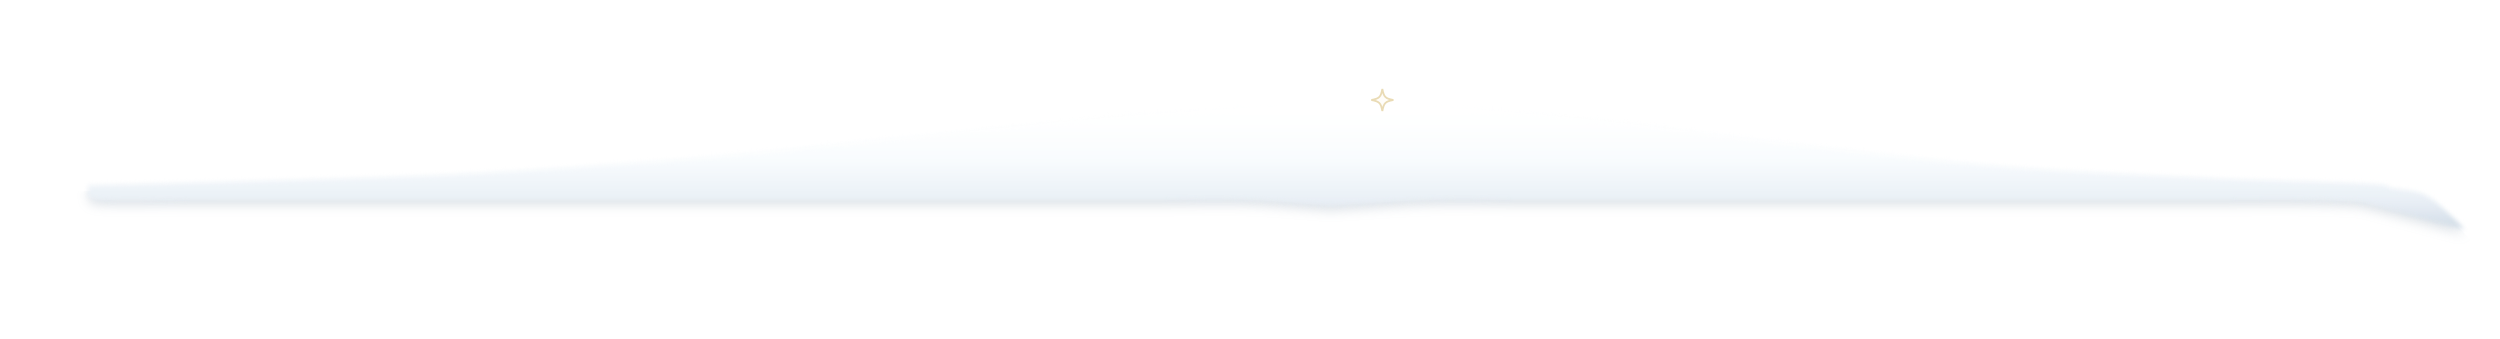
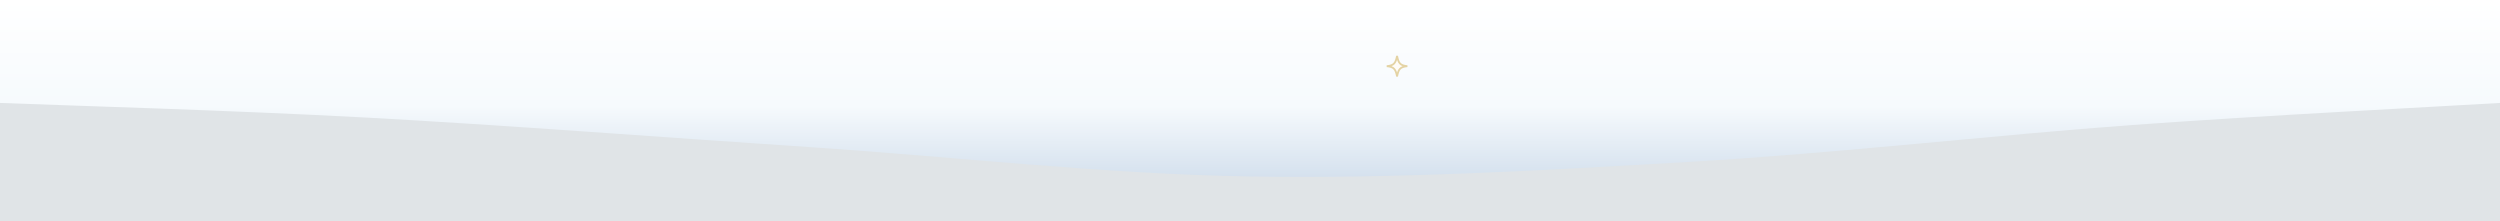
- <svg xmlns="http://www.w3.org/2000/svg" viewBox="0 0 340 46" width="340" height="46" aria-label="Снежная шапка А — мягкая дюна ближе к центру">
+ <svg xmlns="http://www.w3.org/2000/svg" viewBox="0 0 340 30" width="340" height="30">
  <defs>
-     <linearGradient id="capa-vol" x1="0" y1="0" x2="0" y2="1">
+     <linearGradient id="capav" x1="0" y1="0" x2="0" y2="1">
      <stop offset="0" stop-color="#FFFFFF" />
-       <stop offset="0.42" stop-color="#F7FBFD" />
-       <stop offset="0.78" stop-color="#E6EDF4" />
-       <stop offset="1" stop-color="#D0DBE6" />
+       <stop offset="0.6" stop-color="#F6FAFD" />
+       <stop offset="1" stop-color="#D5E1EE" />
    </linearGradient>
-     <linearGradient id="capa-hi" x1="0" y1="0" x2="0" y2="1">
-       <stop offset="0" stop-color="#FFFFFF" stop-opacity="0.95" />
-       <stop offset="0.5" stop-color="#FFFFFF" stop-opacity="0.22" />
-       <stop offset="1" stop-color="#FFFFFF" stop-opacity="0" />
-     </linearGradient>
-     <filter id="capa-soft" x="-4%" y="-30%" width="108%" height="170%" color-interpolation-filters="sRGB">
-       <feGaussianBlur in="SourceGraphic" stdDeviation="0.28" />
+     <filter id="capas" x="-1%" y="0" width="102%" height="145%">
+       <feOffset in="SourceAlpha" dx="0" dy="1.2" />
+       <feGaussianBlur stdDeviation="0.65" />
+       <feFlood flood-color="#3E5870" flood-opacity="0.4" />
+       <feComposite operator="in" />
    </filter>
-     <filter id="capa-sh" x="-8%" y="0%" width="116%" height="180%" color-interpolation-filters="sRGB">
-       <feOffset in="SourceAlpha" dx="0" dy="0.7" result="off" />
-       <feGaussianBlur in="off" stdDeviation="0.7" result="blur" />
-       <feFlood flood-color="#5A7390" flood-opacity="0.2" result="col" />
-       <feComposite in="col" in2="blur" operator="in" result="sh" />
-       <feMerge>
-         <feMergeNode in="sh" />
-       </feMerge>
-     </filter>
-     <clipPath id="capa-face">
-       <path d="M 0,26.0 H 322.0 A 18.0,18.0 0 0 1 340.0,44.0 V 46 H 0 Z" />
-     </clipPath>
  </defs>
-   <g clip-path="url(#capa-face)">
-     <path d="M 12.00 25.20 C 16.00 25.10 27.33 24.87 36.00 24.60 C 44.67 24.33 54.00 24.13 64.00 23.60 C 74.00 23.07 85.33 22.30 96.00 21.40 C 106.67 20.50 117.67 19.20 128.00 18.20 C 138.33 17.20 148.33 16.07 158.00 15.40 C 167.67 14.73 176.67 14.10 186.00 14.20 C 195.33 14.30 204.67 15.13 214.00 16.00 C 223.33 16.87 232.33 18.30 242.00 19.40 C 251.67 20.50 262.33 21.80 272.00 22.60 C 281.67 23.40 291.67 23.80 300.00 24.20 C 308.33 24.60 317.79 24.77 322.00 25.00 C 326.21 25.23 323.95 25.33 325.25 25.58 C 326.55 25.84 328.43 25.87 329.79 26.51 C 331.15 27.14 332.52 28.59 333.42 29.38 C 334.32 30.17 334.90 30.94 335.20 31.25 L 321.00 27.45 C 319.83 27.41 317.17 27.24 314.00 27.20 C 310.83 27.16 306.00 27.20 302.00 27.20 C 298.00 27.20 294.00 27.20 290.00 27.20 C 286.00 27.20 282.00 27.20 278.00 27.20 C 274.00 27.20 270.00 27.20 266.00 27.20 C 262.00 27.20 258.00 27.20 254.00 27.20 C 250.00 27.20 246.00 27.20 242.00 27.20 C 238.00 27.20 234.00 27.20 230.00 27.20 C 226.00 27.20 222.00 27.20 218.00 27.20 C 214.00 27.20 210.00 27.20 206.00 27.20 C 202.00 27.20 198.00 27.08 194.00 27.20 C 190.00 27.32 184.33 27.78 182.00 27.90 C 179.67 28.02 182.00 28.02 180.00 27.90 C 178.00 27.78 173.67 27.32 170.00 27.20 C 166.33 27.08 162.00 27.20 158.00 27.20 C 154.00 27.20 150.00 27.20 146.00 27.20 C 142.00 27.20 138.00 27.20 134.00 27.20 C 130.00 27.20 126.00 27.20 122.00 27.20 C 118.00 27.20 114.00 27.20 110.00 27.20 C 106.00 27.20 102.00 27.20 98.00 27.20 C 94.00 27.20 90.00 27.20 86.00 27.20 C 82.00 27.20 78.00 27.20 74.00 27.20 C 70.00 27.20 66.00 27.20 62.00 27.20 C 58.00 27.20 54.00 27.20 50.00 27.20 C 46.00 27.20 42.00 27.20 38.00 27.20 C 34.00 27.20 30.00 27.20 26.00 27.20 C 22.00 27.20 16.33 27.31 14.00 27.20 C 11.67 27.09 12.33 26.65 12.00 26.54 Z" filter="url(#capa-sh)" fill="#5A7390" />
-   </g>
-   <path d="M 12.00 25.20 C 16.00 25.10 27.33 24.87 36.00 24.60 C 44.67 24.33 54.00 24.13 64.00 23.60 C 74.00 23.07 85.33 22.30 96.00 21.40 C 106.67 20.50 117.67 19.20 128.00 18.20 C 138.33 17.20 148.33 16.07 158.00 15.40 C 167.67 14.73 176.67 14.10 186.00 14.20 C 195.33 14.30 204.67 15.13 214.00 16.00 C 223.33 16.87 232.33 18.30 242.00 19.40 C 251.67 20.50 262.33 21.80 272.00 22.60 C 281.67 23.40 291.67 23.80 300.00 24.20 C 308.33 24.60 317.79 24.77 322.00 25.00 C 326.21 25.23 323.95 25.33 325.25 25.58 C 326.55 25.84 328.43 25.87 329.79 26.51 C 331.15 27.14 332.52 28.59 333.42 29.38 C 334.32 30.17 334.90 30.94 335.20 31.25 L 321.00 27.45 C 319.83 27.41 317.17 27.24 314.00 27.20 C 310.83 27.16 306.00 27.20 302.00 27.20 C 298.00 27.20 294.00 27.20 290.00 27.20 C 286.00 27.20 282.00 27.20 278.00 27.20 C 274.00 27.20 270.00 27.20 266.00 27.20 C 262.00 27.20 258.00 27.20 254.00 27.20 C 250.00 27.20 246.00 27.20 242.00 27.20 C 238.00 27.20 234.00 27.20 230.00 27.20 C 226.00 27.20 222.00 27.20 218.00 27.20 C 214.00 27.20 210.00 27.20 206.00 27.20 C 202.00 27.20 198.00 27.08 194.00 27.20 C 190.00 27.32 184.33 27.78 182.00 27.90 C 179.67 28.02 182.00 28.02 180.00 27.90 C 178.00 27.78 173.67 27.32 170.00 27.20 C 166.33 27.08 162.00 27.20 158.00 27.20 C 154.00 27.20 150.00 27.20 146.00 27.20 C 142.00 27.20 138.00 27.20 134.00 27.20 C 130.00 27.20 126.00 27.20 122.00 27.20 C 118.00 27.20 114.00 27.20 110.00 27.20 C 106.00 27.20 102.00 27.20 98.00 27.20 C 94.00 27.20 90.00 27.20 86.00 27.20 C 82.00 27.20 78.00 27.20 74.00 27.20 C 70.00 27.20 66.00 27.20 62.00 27.20 C 58.00 27.20 54.00 27.20 50.00 27.20 C 46.00 27.20 42.00 27.20 38.00 27.20 C 34.00 27.20 30.00 27.20 26.00 27.20 C 22.00 27.20 16.33 27.31 14.00 27.20 C 11.67 27.09 12.33 26.65 12.00 26.54 Z" fill="url(#capa-vol)" filter="url(#capa-soft)" />
-   <path d="M 12.00 25.20 C 16.00 25.10 27.33 24.87 36.00 24.60 C 44.67 24.33 54.00 24.13 64.00 23.60 C 74.00 23.07 85.33 22.30 96.00 21.40 C 106.67 20.50 117.67 19.20 128.00 18.20 C 138.33 17.20 148.33 16.07 158.00 15.40 C 167.67 14.73 176.67 14.10 186.00 14.20 C 195.33 14.30 204.67 15.13 214.00 16.00 C 223.33 16.87 232.33 18.30 242.00 19.40 C 251.67 20.50 262.33 21.80 272.00 22.60 C 281.67 23.40 291.67 23.80 300.00 24.20 C 308.33 24.60 317.79 24.77 322.00 25.00 C 326.21 25.23 323.95 25.33 325.25 25.58 C 326.55 25.84 328.43 25.87 329.79 26.51 C 331.15 27.14 332.52 28.59 333.42 29.38 C 334.32 30.17 334.90 30.94 335.20 31.25 L 321.00 27.45 C 319.83 27.41 317.17 27.24 314.00 27.20 C 310.83 27.16 306.00 27.20 302.00 27.20 C 298.00 27.20 294.00 27.20 290.00 27.20 C 286.00 27.20 282.00 27.20 278.00 27.20 C 274.00 27.20 270.00 27.20 266.00 27.20 C 262.00 27.20 258.00 27.20 254.00 27.20 C 250.00 27.20 246.00 27.20 242.00 27.20 C 238.00 27.20 234.00 27.20 230.00 27.20 C 226.00 27.20 222.00 27.20 218.00 27.20 C 214.00 27.20 210.00 27.20 206.00 27.20 C 202.00 27.20 198.00 27.08 194.00 27.20 C 190.00 27.32 184.33 27.78 182.00 27.90 C 179.67 28.02 182.00 28.02 180.00 27.90 C 178.00 27.78 173.67 27.32 170.00 27.20 C 166.33 27.08 162.00 27.20 158.00 27.20 C 154.00 27.20 150.00 27.20 146.00 27.20 C 142.00 27.20 138.00 27.20 134.00 27.20 C 130.00 27.20 126.00 27.20 122.00 27.20 C 118.00 27.20 114.00 27.20 110.00 27.20 C 106.00 27.20 102.00 27.20 98.00 27.20 C 94.00 27.20 90.00 27.20 86.00 27.20 C 82.00 27.20 78.00 27.20 74.00 27.20 C 70.00 27.20 66.00 27.20 62.00 27.20 C 58.00 27.20 54.00 27.20 50.00 27.20 C 46.00 27.20 42.00 27.20 38.00 27.20 C 34.00 27.20 30.00 27.20 26.00 27.20 C 22.00 27.20 16.33 27.31 14.00 27.20 C 11.67 27.09 12.33 26.65 12.00 26.54 Z" fill="url(#capa-hi)" opacity="0.8" />
-   <g opacity="0.9">
-     <path d="M188.0 12.1 C188.2 13.2 188.4 13.4 189.5 13.6 C188.4 13.8 188.2 14.0 188.0 15.1 C187.8 14.0 187.6 13.8 186.5 13.6 C187.6 13.4 187.8 13.2 188.0 12.1 Z" fill="#FFFCF7" stroke="#E4D3A4" stroke-width="0.25" opacity="0.9" />
+   <path d="M 0,0 H 340 L 340.00,14.00 C 331.67 14.50 308.33 15.67 290.00 17.00 C 271.67 18.33 250.00 20.83 230.00 22.00 C 210.00 23.17 190.00 24.33 170.00 24.00 C 150.00 23.67 130.00 21.33 110.00 20.00 C 90.00 18.67 68.33 17.00 50.00 16.00 C 31.67 15.00 8.33 14.33 0.00 14.00 Z" fill="#3E5870" filter="url(#capas)" />
+   <path d="M 0,0 H 340 L 340.00,14.00 C 331.67 14.50 308.33 15.67 290.00 17.00 C 271.67 18.33 250.00 20.83 230.00 22.00 C 210.00 23.17 190.00 24.33 170.00 24.00 C 150.00 23.67 130.00 21.33 110.00 20.00 C 90.00 18.67 68.33 17.00 50.00 16.00 C 31.67 15.00 8.33 14.33 0.00 14.00 Z" fill="url(#capav)" />
+   <g>
+     <path d="M190.0 7.6 C190.2 8.6 190.4 8.9 191.4 9.0 C190.4 9.1 190.2 9.4 190.0 10.4 C189.8 9.4 189.6 9.1 188.6 9.0 C189.6 8.9 189.8 8.6 190.0 7.6 Z" fill="#FFFCF7" stroke="#E4D3A4" stroke-width="0.25" />
  </g>
</svg>
